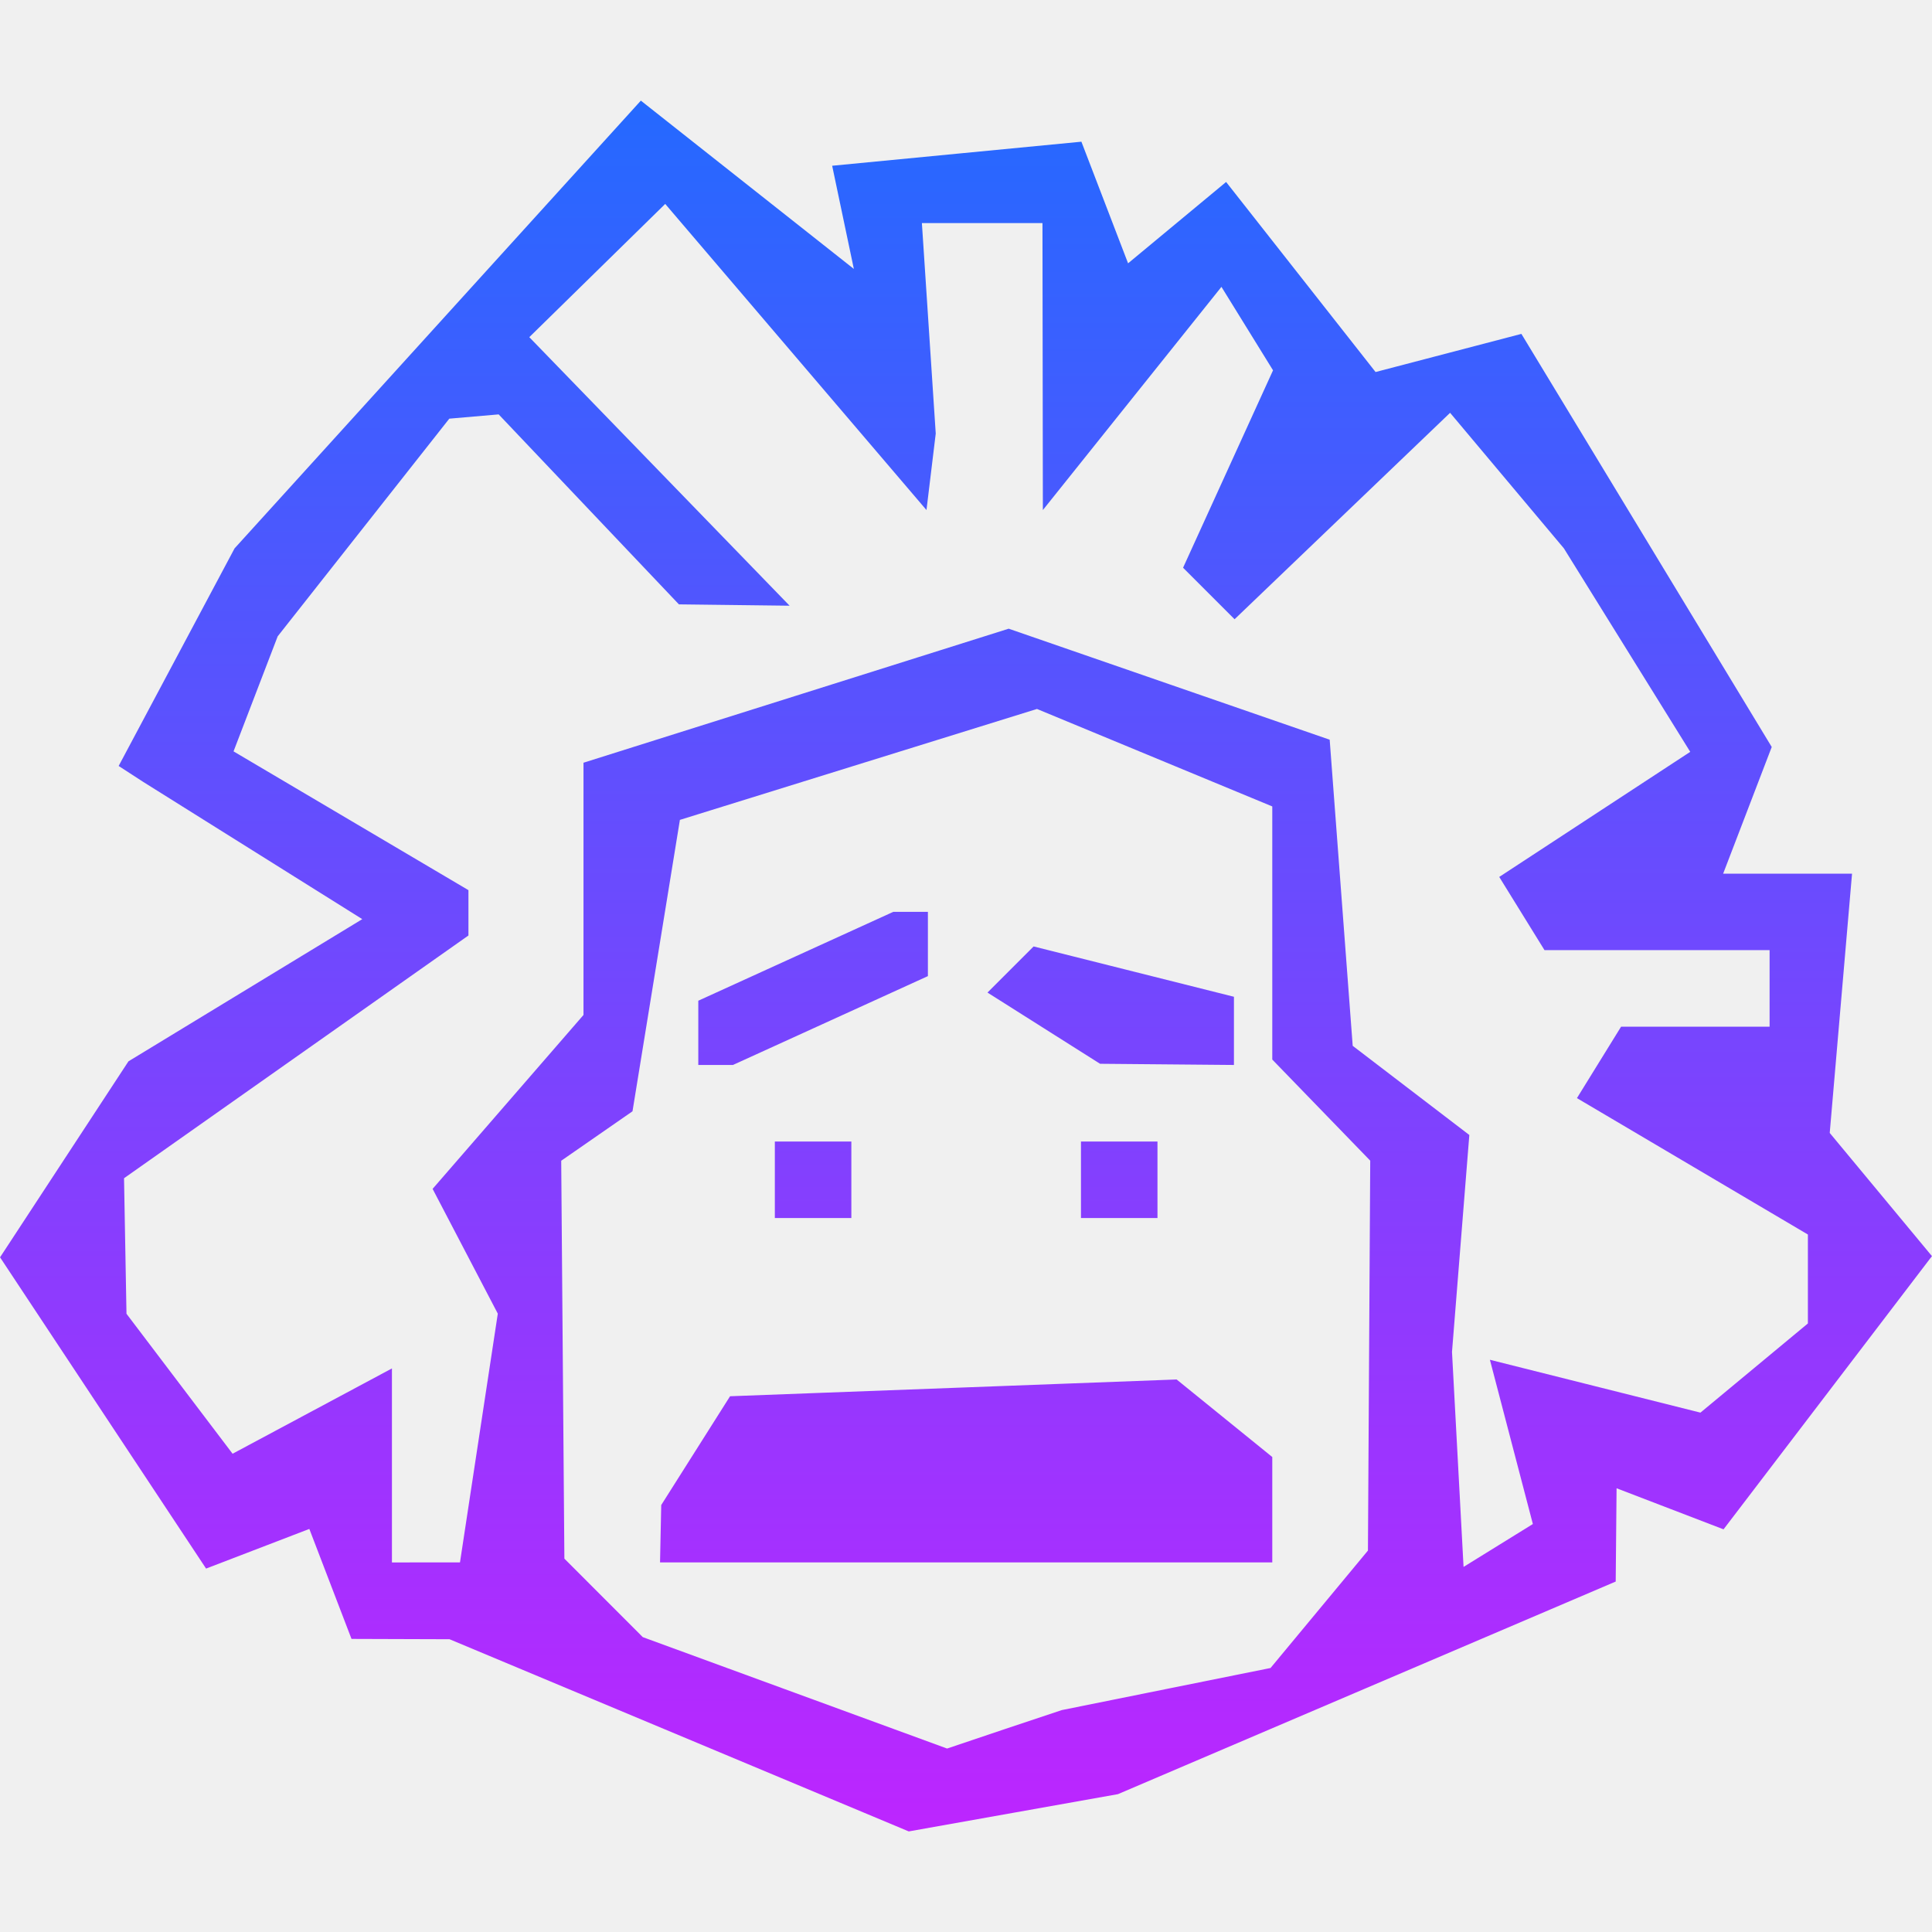
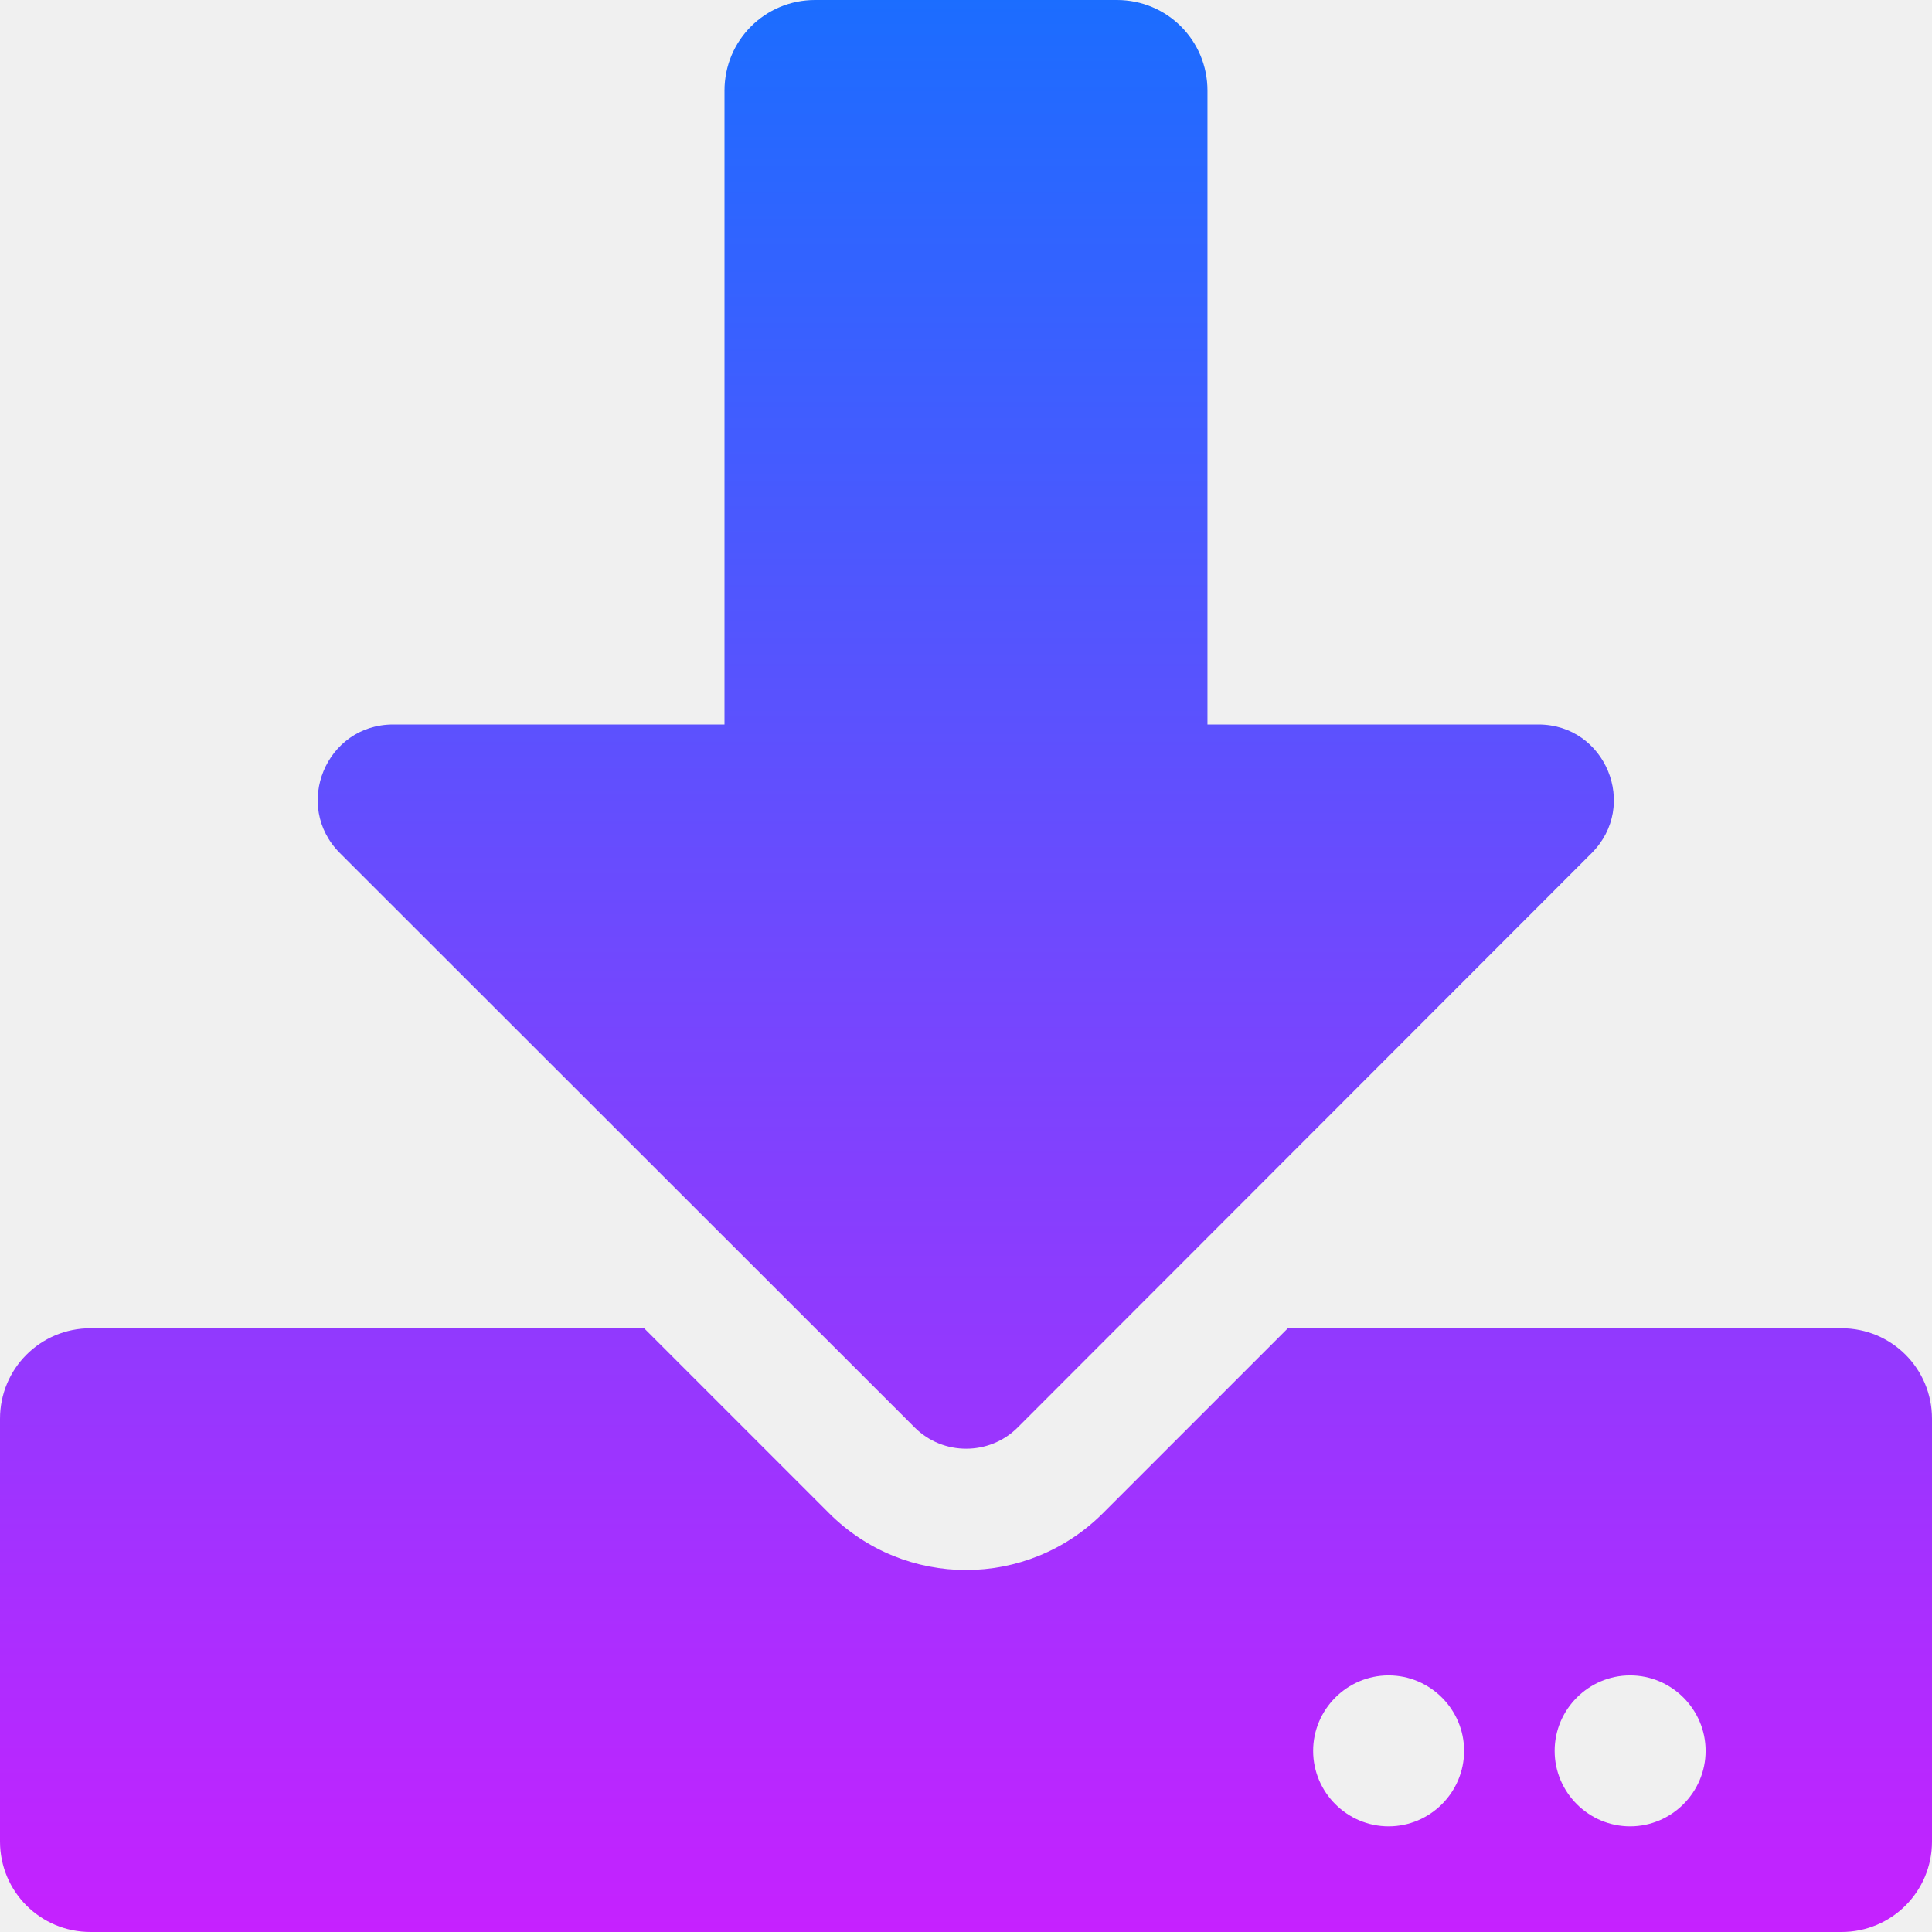
<svg xmlns="http://www.w3.org/2000/svg" xmlns:xlink="http://www.w3.org/1999/xlink" width="60mm" height="60mm" viewBox="0 0 60 60" version="1.1" id="svg8">
  <defs id="defs2">
    <linearGradient id="linearGradient3089">
      <stop style="stop-color:#1b6dff;stop-opacity:1" offset="0" id="stop3085" />
      <stop id="stop3097" offset="0.5" style="stop-color:#7148fe;stop-opacity:1" />
      <stop style="stop-color:#c621ff;stop-opacity:1" offset="1" id="stop3087" />
    </linearGradient>
    <linearGradient xlink:href="#linearGradient3089" id="linearGradient3091" x1="29.201" y1="-0.136" x2="29.201" y2="59.8" gradientUnits="userSpaceOnUse" />
    <linearGradient xlink:href="#linearGradient3089" id="linearGradient3113" x1="-16.609" y1="11.449" x2="-16.609" y2="29.991" gradientUnits="userSpaceOnUse" />
    <linearGradient xlink:href="#linearGradient3089" id="linearGradient3135" x1="-51.532" y1="22.272" x2="-51.532" y2="71.274" gradientUnits="userSpaceOnUse" />
    <linearGradient xlink:href="#linearGradient3089" id="linearGradient3143" x1="6.222" y1="-5.307" x2="6.222" y2="20.684" gradientUnits="userSpaceOnUse" />
    <linearGradient xlink:href="#linearGradient3089" id="linearGradient869" gradientUnits="userSpaceOnUse" x1="-51.532" y1="22.272" x2="-51.532" y2="71.274" />
    <linearGradient xlink:href="#linearGradient3089" id="linearGradient887" x1="28.617" y1="1.05" x2="28.617" y2="47.347" gradientUnits="userSpaceOnUse" />
+     <linearGradient xlink:href="#linearGradient3089" id="linearGradient5789" x1="28.865" y1="-0.136" x2="28.865" y2="60.068" gradientUnits="userSpaceOnUse" />
  </defs>
  <g id="g868" transform="matrix(2.290623,0,0,2.290623,12.34027,12.02033)" style="display:none;stroke-width:0.437">
    <path id="path862" d="M -2.874,18.079 H -3.054 L -3.758,16.786 -4.461,15.493 V 15.066 14.639 L -3.932,14.11 -3.403,13.581 -3.404,9.81 -3.404,6.04 -4.396,5.51 -5.387,4.981 V 4.625 4.27 L 1.21,0.945 7.806,-2.38 14.306,0.904 20.806,4.188 v 0.397 0.397 l -2.579,1.323 -2.579,1.323 -6.09e-4,0.986 -6.08e-4,0.986 -0.604,0.396 -0.604,0.396 -1.843,0.266 -1.843,0.266 H 7.71 4.667 L 2.824,10.658 0.981,10.392 0.376,9.996 -0.228,9.6 V 8.554 7.509 L -1.009,7.105 -1.789,6.701 h -0.278 -0.278 v 3.44 3.44 l 0.529,0.529 0.529,0.529 v 0.427 0.427 l -0.704,1.293 -0.704,1.293 z m 0,-2.117 h 0.208 l 0.169,-0.441 0.169,-0.441 -0.273,-0.273 -0.273,-0.273 -0.273,0.273 -0.273,0.273 0.169,0.441 0.169,0.441 z m 11.583,-6.21 4.307,-0.067 0.169,-0.169 0.169,-0.169 L 13.21,9.204 13.067,9.06 9.925,8.902 6.784,8.744 4.468,8.937 2.153,9.13 v 0.226 0.226 l 1.124,0.119 1.124,0.119 z M 2.352,8.093 3.873,7.892 h 3.836 3.836 l 1.521,0.201 1.521,0.201 V 6.985 5.676 L 13.332,5.461 12.075,5.246 H 7.71 3.344 L 2.087,5.461 0.83,5.676 v 1.309 1.309 z M -0.489,6.156 -0.353,6.172 -0.092,5.577 0.169,4.982 1.227,4.599 2.286,4.217 h 5.424 5.424 l 1.033,0.383 1.033,0.383 0.29,0.529 0.29,0.529 0.035,0.079 0.035,0.079 1.487,-0.729 1.487,-0.729 V 4.543 4.347 L 13.544,1.688 8.266,-0.971 H 7.857 7.448 L 2.023,1.738 -3.403,4.446 V 4.593 4.74 l 1.389,0.7 1.389,0.7 0.136,0.016 z" style="fill:url(#linearGradient3143);fill-opacity:1;stroke-width:0.437" />
  </g>
-   <g id="g871" transform="matrix(1.228591,0,0,1.228591,91.77604,-27.49847)" style="display:inline;fill:url(#linearGradient3135);fill-opacity:1;stroke-width:0.814">
+   <g id="g871" transform="matrix(1.228591,0,0,1.228591,91.77604,-27.49847)" style="display:none;fill:url(#linearGradient3135);fill-opacity:1;stroke-width:0.814">
    <path id="path843" d="m -49.084,68.205 -2.645,0.471 -5.804,-2.429 -5.804,-2.429 -1.239,-0.004 -1.239,-0.004 -0.533,-1.39 -0.533,-1.39 -1.305,0.501 -1.305,0.501 -2.604,-3.934 -2.604,-3.934 1.623,-2.477 1.623,-2.477 2.955,-1.797 2.955,-1.797 -2.766,-1.733 -2.766,-1.733 -0.313,-0.203 -0.313,-0.203 1.465,-2.75 1.465,-2.75 5.135,-5.659 5.135,-5.659 2.692,2.127 2.692,2.127 -0.274,-1.304 -0.274,-1.304 3.15,-0.304 3.15,-0.304 0.59,1.537 0.59,1.537 1.239,-1.028 1.239,-1.028 1.889,2.402 1.889,2.402 1.843,-0.482 1.843,-0.482 3.164,5.221 3.164,5.221 -0.614,1.601 -0.614,1.601 h 1.629 1.629 l -0.282,3.277 -0.282,3.277 1.292,1.557 1.292,1.557 -2.634,3.453 -2.634,3.453 -1.352,-0.519 -1.352,-0.519 -0.011,1.179 -0.011,1.179 -6.291,2.687 -6.291,2.687 z m -0.227,-2.112 1.451,-0.484 2.638,-0.532 2.638,-0.532 1.231,-1.484 1.231,-1.484 0.029,-4.928 0.029,-4.928 -1.238,-1.278 -1.238,-1.278 v -3.199 -3.199 l -2.974,-1.232 -2.974,-1.232 -4.513,1.402 -4.513,1.402 -0.599,3.683 -0.599,3.683 -0.901,0.625 -0.901,0.625 0.04,5.029 0.04,5.029 0.991,0.992 0.991,0.992 3.846,1.408 3.846,1.408 z m -0.967,-4.217 h -7.738 l 0.015,-0.725 0.015,-0.725 0.87,-1.375 0.87,-1.375 5.644,-0.212 5.644,-0.212 1.209,0.98 1.209,0.98 v 1.332 1.332 z m -3.869,-8.705 h -0.967 v -0.967 -0.967 h 0.967 0.967 v 0.967 0.967 z m 7.738,0 h -0.967 v -0.967 -0.967 h 0.967 0.967 v 0.967 0.967 z m -10.202,-3.869 h -0.438 v -0.812 -0.812 l 2.464,-1.123 2.464,-1.123 h 0.438 0.438 v 0.812 0.812 l -2.464,1.123 -2.464,1.123 z m 11.411,-0.015 -1.693,-0.015 -1.423,-0.9 -1.423,-0.9 0.583,-0.583 0.583,-0.583 2.532,0.636 2.532,0.636 v 0.862 0.862 z m -18.73,12.589 h 0.857 l 0.478,-3.144 0.478,-3.144 -0.824,-1.577 -0.824,-1.577 1.907,-2.198 1.907,-2.198 v -3.188 -3.188 l 5.374,-1.694 5.374,-1.694 4.057,1.403 4.057,1.403 0.291,3.869 0.291,3.869 1.474,1.127 1.474,1.127 -0.219,2.742 -0.219,2.742 0.146,2.717 0.146,2.717 0.876,-0.542 0.876,-0.542 -0.543,-2.076 -0.543,-2.076 2.661,0.668 2.661,0.668 1.358,-1.127 1.358,-1.127 v -1.124 -1.124 l -2.919,-1.724 -2.919,-1.724 0.558,-0.903 0.558,-0.903 h 1.877 1.877 V 47.366 46.399 h -2.845 -2.845 l -0.572,-0.925 -0.572,-0.925 2.414,-1.581 2.414,-1.581 -1.597,-2.572 -1.597,-2.572 -1.438,-1.713 -1.438,-1.713 -2.724,2.609 -2.724,2.609 -0.651,-0.651 -0.651,-0.651 1.137,-2.495 1.137,-2.495 -0.652,-1.055 -0.652,-1.055 -2.257,2.821 -2.257,2.821 -0.005,-3.627 -0.005,-3.627 h -1.524 -1.524 l 0.175,2.66 0.175,2.66 -0.117,0.967 -0.117,0.967 -3.302,-3.869 -3.302,-3.869 -1.718,1.684 -1.718,1.684 3.29,3.394 3.29,3.394 -1.399,-0.017 -1.399,-0.017 -2.278,-2.401 -2.278,-2.401 -0.624,0.054 -0.624,0.054 -2.169,2.751 -2.169,2.751 -0.558,1.454 -0.558,1.454 2.969,1.754 2.969,1.754 v 0.573 0.573 l -4.353,3.068 -4.353,3.068 0.031,1.713 0.031,1.713 1.341,1.769 1.341,1.769 2.014,-1.078 2.014,-1.078 v 2.452 2.452 z" style="fill:url(#linearGradient869);fill-opacity:1;stroke-width:0.243" />
  </g>
  <g id="g3083" style="display:none;stroke-width:0.767" transform="matrix(1.303283,0,0,1.303283,-9.098499,-1.504551)">
    <path id="rect822" d="m 14.804,12.226 31.997,0.033 -0.023,3.223 2.965,-0.052 0.025,13.798 H 14.804 Z" style="opacity:1;fill:#ffffff;fill-opacity:1;stroke:none;stroke-width:0.609;stroke-linecap:round;stroke-linejoin:bevel;stroke-miterlimit:4;stroke-dasharray:none;stroke-dashoffset:0;stroke-opacity:1" />
    <path id="path848" d="m 9.892,45.067 -2e-6,-2.91 H 6.981 l -1e-6,-20.902 H 9.892 v -8.996 h 3.175 V 9.06 h 3.44 V 6.174 l 6.879,-9.1e-6 V 3.263 h 13.229 v 2.91 h 6.482 v 2.886 h 3.704 v 3.199 h -6.747 v 3.199 l -3.44,0.001 -2e-6,8.441 h 3.44 l 2e-6,2.91 6.747,-1.7e-4 v -5.556 l 6.218,2.3e-4 v 20.902 h -3.175 v 2.926 l -6.747,-0.016 v -2.91 h -3.043 v -3.175 h -3.44 v 3.175 l -3.44,0.026 v 2.885 H 26.56 v -2.91 h -3.175 v -3.175 h -3.175 v 3.175 h -3.704 c 0.006,0.973 0,1.937 0,2.91 -2.205,-2e-4 -4.41,0 -6.615,0 z m 16.669,-18.256 -2e-6,-2.91 h 3.44 v -8.443 H 26.56 v -3.199 h -6.35 v 3.199 h -3.704 l 2e-6,8.443 3.704,1.5e-4 v 2.91 z" style="fill:#fb860c;fill-opacity:1;stroke-width:0.767" />
    <path style="display:inline;fill:#020202;stroke-width:0.767" d="m 23.385,23.901 v -5.556 h 6.615 v 5.556 z" id="path906" />
    <path id="path910" d="m 43.494,23.901 v -5.556 h 6.615 v 5.556 z" style="display:inline;fill:#020202;stroke-width:0.767" />
  </g>
  <g id="g3056" transform="matrix(3.217983,0,0,3.217983,81.24359,-36.97835)" style="display:none;stroke-width:0.311">
    <path style="display:inline;fill:url(#linearGradient3113);fill-opacity:1;stroke-width:0.311" d="m -20.935,28.156 -0.707,0.082 -0.712,-1.216 -0.712,-1.216 -0.498,-1.602 -0.498,-1.602 0.009,-1.365 0.009,-1.365 0.454,-1.323 0.454,-1.323 -0.461,-0.923 -0.461,-0.923 -0.594,-0.448 -0.594,-0.448 0.188,-0.188 0.188,-0.188 0.362,0.3 0.362,0.3 0.3,-0.659 0.3,-0.659 h 0.482 0.482 l 0.318,0.318 0.318,0.318 v 0.482 0.482 l -0.661,0.301 -0.661,0.301 0.004,0.156 0.004,0.156 0.226,0.357 0.226,0.357 1.136,-0.823 1.136,-0.823 1.328,-0.394 1.328,-0.394 h 1.247 1.247 l 1.722,0.532 1.722,0.532 1.304,1.172 1.304,1.172 0.809,-0.492 0.809,-0.492 0.185,-0.299 0.185,-0.299 0.373,0.31 0.373,0.31 v 0.792 0.792 l -0.931,0.853 -0.931,0.853 0.554,0.704 0.554,0.704 h 0.378 0.378 v 0.675 0.675 l -0.384,0.742 -0.384,0.742 -1.328,0.571 -1.328,0.571 -1.185,0.162 -1.185,0.162 -0.079,1.223 -0.079,1.223 h -0.794 -0.794 l -0.794,-1.217 -0.794,-1.217 -1.587,-0.306 -1.587,-0.306 -0.582,-0.159 -0.582,-0.159 -0.079,1.681 -0.079,1.681 z m -0.083,-0.479 h 0.393 v -1.883 -1.883 l 0.595,0.189 0.595,0.189 1.587,0.365 1.587,0.365 0.756,0.005 0.756,0.005 -0.14,0.365 -0.14,0.365 0.651,0.957 0.651,0.957 h 0.421 0.421 l -0.124,-1.29 -0.124,-1.29 1.567,-0.164 1.567,-0.164 1.217,-0.607 1.217,-0.607 0.223,-0.668 0.223,-0.668 -1.064,-1.152 -1.064,-1.152 v -0.214 -0.214 l 0.805,-0.416 0.805,-0.416 0.296,-0.65 0.296,-0.65 -0.142,-0.142 -0.142,-0.142 -1.026,0.574 -1.026,0.574 -0.722,0.809 -0.722,0.809 -0.185,-0.185 -0.185,-0.185 0.621,-0.84 0.621,-0.84 -1.119,-0.993 -1.119,-0.993 -1.288,-0.428 -1.288,-0.428 -1.275,-0.124 -1.275,-0.124 -1.277,0.302 -1.277,0.302 -0.142,0.37 -0.142,0.37 -0.301,-0.06 -0.301,-0.06 -0.587,0.325 -0.587,0.325 -0.688,1.173 -0.688,1.173 -0.148,1.437 -0.148,1.437 0.335,1.42 0.335,1.42 0.761,1.521 0.761,1.521 z m 7.008,-2.117 h -0.265 v -0.265 -0.265 h 0.265 0.265 v 0.265 0.265 z m -2.117,-1.058 h -0.265 v -0.265 -0.265 h 0.265 0.265 v 0.265 0.265 z m 3.175,0 h -0.265 v -0.265 -0.265 h 0.265 0.265 v 0.265 0.265 z m -8.467,-0.529 h -0.353 l 0.176,-0.176 0.176,-0.176 0.176,0.176 0.176,0.176 z m -1.206,-0.265 h -0.117 v -0.265 -0.265 h 0.28 0.28 l -0.164,0.265 -0.164,0.265 z m 2.265,-0.265 h -0.265 v -0.265 -0.265 h 0.265 0.265 v 0.265 0.265 z m 4.233,0 h -0.265 v -0.265 -0.265 h 0.265 0.265 v 0.265 0.265 z m 3.175,0 h -0.265 v -0.265 -0.265 h 0.265 0.265 v 0.265 0.265 z m -7.408,-1.058 h -0.265 v -0.265 -0.265 h 0.265 0.265 v 0.265 0.265 z m 4.233,0 h -0.265 v -0.265 -0.265 h 0.265 0.265 v 0.265 0.265 z m 3.175,0 h -0.265 v -0.265 -0.265 h 0.265 0.265 v 0.265 0.265 z m -7.408,-1.058 h -0.265 v -0.265 -0.265 h 0.265 0.265 v 0.265 0.265 z m 4.233,0 h -0.265 v -0.265 -0.265 h 0.265 0.265 v 0.265 0.265 z m 3.175,0 h -0.265 v -0.265 -0.265 h 0.265 0.265 v 0.265 0.265 z m -7.408,-1.058 h -0.265 v -0.265 -0.265 h 0.265 0.265 v 0.265 0.265 z m 1.058,0 h -0.265 v -0.265 -0.265 h 0.265 0.265 v 0.265 0.265 z m 1.058,0 h -0.265 v -0.265 -0.265 h 0.265 0.265 v 0.265 0.265 z m 1.058,0 h -0.265 v -0.265 -0.265 h 0.265 0.265 v 0.265 0.265 z m 1.058,0 h -0.265 v -0.265 -0.265 h 0.265 0.265 v 0.265 0.265 z m 1.058,0 h -0.265 v -0.265 -0.265 h 0.265 0.265 v 0.265 0.265 z m 1.058,0 h -0.265 v -0.265 -0.265 h 0.265 0.265 v 0.265 0.265 z m 1.058,0 h -0.265 v -0.265 -0.265 h 0.265 0.265 v 0.265 0.265 z m -7.408,-1.058 h -0.265 v -0.265 -0.265 h 0.265 0.265 v 0.265 0.265 z m 4.233,0 h -0.265 v -0.265 -0.265 h 0.265 0.265 v 0.265 0.265 z m 3.351,-0.088 -0.176,0.176 V 18.946 18.593 l 0.176,0.176 0.176,0.176 z m -7.585,-0.97 h -0.265 v -0.265 -0.265 h 0.265 0.265 v 0.265 0.265 z m 4.233,0 h -0.265 v -0.265 -0.265 h 0.265 0.265 v 0.265 0.265 z m 3.44,0 h -0.265 v -0.265 -0.265 h 0.265 0.265 v 0.265 0.265 z m -7.673,-1.058 H -20.624 V 16.829 16.565 h 0.265 0.265 v 0.265 0.265 z m 4.233,0 h -0.265 V 16.829 16.565 h 0.265 0.265 v 0.265 0.265 z m 3.969,0 h -0.265 V 16.814 16.534 l 0.265,0.164 0.265,0.164 v 0.117 0.117 z m -3.969,-1.058 h -0.265 V 15.771 15.506 h 0.265 0.265 v 0.265 0.265 z m -7.21,-1.062 0.198,-0.004 0.395,-0.25 0.395,-0.25 -0.34,-0.34 -0.34,-0.34 -0.25,0.395 -0.25,0.395 -0.004,0.198 -0.004,0.198 0.198,-0.004 z" id="path3058" />
  </g>
  <g id="g3073" style="display:none" transform="translate(-0.08028549,9.1999816e-5)">
-     <path style="display:inline;fill:url(#linearGradient3091);fill-opacity:1;stroke-width:1" d="M 19.886,59.821 16.793,60 16.462,59.464 16.13,58.928 15.731,56.429 15.331,53.931 14,53.596 12.669,53.262 10.364,54.827 8.059,56.391 5.677,54.01 3.296,51.629 4.953,49.457 6.609,47.285 6.258,45.887 5.907,44.488 3.054,43.967 0.202,43.446 V 40.155 36.864 L 3.064,36.311 5.926,35.758 6.264,34.41 6.603,33.061 5.05,30.776 3.497,28.491 5.856,26.132 l 2.359,-2.359 2.172,1.656 2.172,1.656 1.361,-0.342 1.361,-0.342 0.553,-2.862 0.553,-2.862 h 3.278 3.278 l 0.532,2.697 0.532,2.697 0.686,0.44 0.686,0.44 0.899,-0.012 0.899,-0.012 1.773,-1.449 1.773,-1.449 -1.082,-2.268 -1.082,-2.268 1.856,-1.55 1.856,-1.55 V 15.585 14.773 l -1.836,-1.542 -1.836,-1.542 0.956,-2.276 0.956,-2.276 2.827,0.178 2.827,0.178 L 35.989,4.665 35.811,1.838 38.01,0.919 40.209,-9.1999632e-5 h 0.397 0.397 L 42.065,1.798 43.128,3.596 h 1.15 1.15 L 46.357,1.798 47.287,-9.1999632e-5 h 0.603 0.603 L 50.57,0.868 52.648,1.736 l -0.148,2.878 -0.148,2.878 2.857,-0.2 2.857,-0.2 0.947,2.267 0.947,2.267 -1.861,1.53 -1.861,1.53 0.005,0.92 0.005,0.92 1.798,1.062 1.798,1.062 v 0.492 0.492 l -0.905,2.166 -0.905,2.166 -2.841,-0.145 -2.841,-0.145 0.197,2.82 0.197,2.82 -2.287,0.955 -2.287,0.955 -1.507,-1.832 -1.506,-1.832 -1.034,0.005 -1.034,0.005 -0.946,1.829 -0.946,1.829 -1.318,-0.406 -1.318,-0.406 -1.513,-0.769 -1.513,-0.769 -1.383,2.109 -1.383,2.109 0.334,1.33 0.334,1.33 2.862,0.553 2.862,0.553 v 3.291 3.291 l -2.852,0.521 -2.852,0.521 -0.351,1.399 -0.351,1.399 1.656,2.172 1.656,2.172 -2.359,2.359 -2.359,2.359 -2.285,-1.553 -2.285,-1.553 -1.349,0.339 -1.349,0.339 -0.553,2.862 -0.553,2.862 z m -0.227,-2.277 h 1.094 l 0.364,-0.948 0.364,-0.948 V 54.176 52.705 l 2.741,-1.175 2.741,-1.175 1.941,1.481 1.941,1.481 0.997,-0.997 0.997,-0.997 -1.568,-2.056 -1.568,-2.056 1.276,-2.626 1.276,-2.626 h 1.457 1.457 l 0.948,-0.364 0.948,-0.364 V 40.16 39.09 L 36.118,38.726 35.17,38.362 h -1.437 -1.437 l -1.253,-2.455 -1.253,-2.455 1.494,-2.258 1.494,-2.258 -0.966,-0.966 -0.966,-0.966 -1.941,1.481 -1.941,1.481 -2.741,-1.175 -2.741,-1.175 v -1.471 -1.471 l -0.364,-0.948 -0.364,-0.948 h -1.123 -1.123 l -0.288,1.349 -0.288,1.349 -0.173,1.142 -0.173,1.142 -2.484,1.054 -2.484,1.054 -2.256,-1.533 -2.256,-1.533 -0.775,1.06 -0.775,1.06 1.404,2.066 1.404,2.066 -0.93,2.367 -0.93,2.367 -1.552,0.343 -1.552,0.343 -1.049,0.284 -1.049,0.284 v 1.147 1.147 l 1.349,0.288 1.349,0.288 1.142,0.173 1.142,0.173 1.054,2.484 1.054,2.484 -1.421,2.092 -1.421,2.092 1.023,0.91 1.023,0.91 1.988,-1.375 1.988,-1.375 2.371,0.931 2.371,0.931 0.343,1.552 0.343,1.552 0.284,1.049 0.284,1.049 z M 19.563,47.329 17.585,47.305 15.944,46.415 14.303,45.525 13.397,43.772 12.49,42.018 v -1.858 -1.858 l 0.909,-1.758 0.909,-1.758 1.758,-0.909 1.758,-0.909 h 1.858 1.858 l 1.758,0.909 1.758,0.909 0.909,1.758 0.909,1.758 v 1.858 1.858 l -0.909,1.758 -0.909,1.758 -1.758,0.909 -1.758,0.909 z m 0.036,-2.374 h 2.105 l 1.387,-1.303 1.387,-1.303 v -2.105 -2.105 l -1.303,-1.387 -1.303,-1.387 h -2.105 -2.105 l -1.387,1.303 -1.387,1.303 v 2.105 2.105 l 1.303,1.387 1.303,1.387 z m 16.375,-17.535 0.475,-0.747 0.009,-1.313 0.009,-1.313 -0.614,-0.379 -0.614,-0.379 -1.842,0.405 -1.842,0.405 1.973,2.035 1.973,2.035 z m 3.576,0.751 h 0.486 l 0.941,-1.436 0.941,-1.436 2.139,-0.25 2.139,-0.25 0.816,0.816 0.816,0.816 0.534,0.954 0.534,0.954 0.697,-0.431 0.697,-0.431 -0.358,-1.909 -0.358,-1.909 1.568,-1.473 1.568,-1.473 2.068,0.178 2.068,0.178 V 20.44 19.808 L 55.348,18.826 53.849,17.844 V 15.53 13.215 l 1.499,-0.982 1.499,-0.982 V 10.394 9.536 L 54.715,9.936 52.583,10.336 51.084,8.928 49.585,7.519 49.763,5.456 49.941,3.393 49.236,3.158 48.531,2.923 47.525,4.458 46.519,5.994 H 44.24 41.961 L 40.803,4.404 39.645,2.814 38.974,3.229 38.304,3.643 l 0.36,1.801 0.36,1.801 -1.416,1.507 -1.416,1.507 -2.063,-0.178 -2.063,-0.178 -0.22,0.66 -0.22,0.66 1.521,0.996 1.521,0.996 v 2.334 2.334 l -1.59,1.158 -1.59,1.158 0.402,0.651 0.402,0.651 1.937,-0.297 1.937,-0.297 1.61,1.524 1.61,1.524 -0.506,1.765 -0.506,1.765 0.345,0.345 0.345,0.345 z m 4.589,-6.615 -1.378,-0.021 -1.433,-0.794 -1.433,-0.794 -0.794,-1.433 -0.794,-1.433 -0.021,-1.994 -0.021,-1.994 1.752,-1.752 1.752,-1.752 h 2.49 2.49 l 1.752,1.752 1.752,1.752 v 2.183 2.183 l -0.617,1.153 -0.617,1.153 -1.751,0.905 -1.751,0.905 z m 0.223,-2.376 h 1.301 l 1.096,-0.992 1.096,-0.992 V 15.689 14.181 L 46.863,13.084 45.871,11.988 h -1.508 -1.508 l -1.096,0.992 -1.096,0.992 v 1.406 1.406 l 1.199,1.199 1.199,1.199 z" id="path3075" />
+     <path style="display:none;fill:url(#linearGradient3091);fill-opacity:1;stroke-width:1" d="M 19.886,59.821 16.793,60 16.462,59.464 16.13,58.928 15.731,56.429 15.331,53.931 14,53.596 12.669,53.262 10.364,54.827 8.059,56.391 5.677,54.01 3.296,51.629 4.953,49.457 6.609,47.285 6.258,45.887 5.907,44.488 3.054,43.967 0.202,43.446 V 40.155 36.864 L 3.064,36.311 5.926,35.758 6.264,34.41 6.603,33.061 5.05,30.776 3.497,28.491 5.856,26.132 l 2.359,-2.359 2.172,1.656 2.172,1.656 1.361,-0.342 1.361,-0.342 0.553,-2.862 0.553,-2.862 h 3.278 3.278 l 0.532,2.697 0.532,2.697 0.686,0.44 0.686,0.44 0.899,-0.012 0.899,-0.012 1.773,-1.449 1.773,-1.449 -1.082,-2.268 -1.082,-2.268 1.856,-1.55 1.856,-1.55 V 15.585 14.773 l -1.836,-1.542 -1.836,-1.542 0.956,-2.276 0.956,-2.276 2.827,0.178 2.827,0.178 L 35.989,4.665 35.811,1.838 38.01,0.919 40.209,-9.1999632e-5 h 0.397 0.397 L 42.065,1.798 43.128,3.596 h 1.15 1.15 L 46.357,1.798 47.287,-9.1999632e-5 h 0.603 0.603 L 50.57,0.868 52.648,1.736 l -0.148,2.878 -0.148,2.878 2.857,-0.2 2.857,-0.2 0.947,2.267 0.947,2.267 -1.861,1.53 -1.861,1.53 0.005,0.92 0.005,0.92 1.798,1.062 1.798,1.062 v 0.492 0.492 l -0.905,2.166 -0.905,2.166 -2.841,-0.145 -2.841,-0.145 0.197,2.82 0.197,2.82 -2.287,0.955 -2.287,0.955 -1.507,-1.832 -1.506,-1.832 -1.034,0.005 -1.034,0.005 -0.946,1.829 -0.946,1.829 -1.318,-0.406 -1.318,-0.406 -1.513,-0.769 -1.513,-0.769 -1.383,2.109 -1.383,2.109 0.334,1.33 0.334,1.33 2.862,0.553 2.862,0.553 v 3.291 3.291 l -2.852,0.521 -2.852,0.521 -0.351,1.399 -0.351,1.399 1.656,2.172 1.656,2.172 -2.359,2.359 -2.359,2.359 -2.285,-1.553 -2.285,-1.553 -1.349,0.339 -1.349,0.339 -0.553,2.862 -0.553,2.862 z m -0.227,-2.277 h 1.094 l 0.364,-0.948 0.364,-0.948 V 54.176 52.705 l 2.741,-1.175 2.741,-1.175 1.941,1.481 1.941,1.481 0.997,-0.997 0.997,-0.997 -1.568,-2.056 -1.568,-2.056 1.276,-2.626 1.276,-2.626 h 1.457 1.457 l 0.948,-0.364 0.948,-0.364 V 40.16 39.09 L 36.118,38.726 35.17,38.362 h -1.437 -1.437 l -1.253,-2.455 -1.253,-2.455 1.494,-2.258 1.494,-2.258 -0.966,-0.966 -0.966,-0.966 -1.941,1.481 -1.941,1.481 -2.741,-1.175 -2.741,-1.175 v -1.471 -1.471 l -0.364,-0.948 -0.364,-0.948 h -1.123 -1.123 l -0.288,1.349 -0.288,1.349 -0.173,1.142 -0.173,1.142 -2.484,1.054 -2.484,1.054 -2.256,-1.533 -2.256,-1.533 -0.775,1.06 -0.775,1.06 1.404,2.066 1.404,2.066 -0.93,2.367 -0.93,2.367 -1.552,0.343 -1.552,0.343 -1.049,0.284 -1.049,0.284 v 1.147 1.147 l 1.349,0.288 1.349,0.288 1.142,0.173 1.142,0.173 1.054,2.484 1.054,2.484 -1.421,2.092 -1.421,2.092 1.023,0.91 1.023,0.91 1.988,-1.375 1.988,-1.375 2.371,0.931 2.371,0.931 0.343,1.552 0.343,1.552 0.284,1.049 0.284,1.049 z M 19.563,47.329 17.585,47.305 15.944,46.415 14.303,45.525 13.397,43.772 12.49,42.018 v -1.858 -1.858 l 0.909,-1.758 0.909,-1.758 1.758,-0.909 1.758,-0.909 h 1.858 1.858 l 1.758,0.909 1.758,0.909 0.909,1.758 0.909,1.758 v 1.858 1.858 l -0.909,1.758 -0.909,1.758 -1.758,0.909 -1.758,0.909 z m 0.036,-2.374 h 2.105 l 1.387,-1.303 1.387,-1.303 v -2.105 -2.105 l -1.303,-1.387 -1.303,-1.387 h -2.105 -2.105 l -1.387,1.303 -1.387,1.303 v 2.105 2.105 l 1.303,1.387 1.303,1.387 z m 16.375,-17.535 0.475,-0.747 0.009,-1.313 0.009,-1.313 -0.614,-0.379 -0.614,-0.379 -1.842,0.405 -1.842,0.405 1.973,2.035 1.973,2.035 z m 3.576,0.751 h 0.486 l 0.941,-1.436 0.941,-1.436 2.139,-0.25 2.139,-0.25 0.816,0.816 0.816,0.816 0.534,0.954 0.534,0.954 0.697,-0.431 0.697,-0.431 -0.358,-1.909 -0.358,-1.909 1.568,-1.473 1.568,-1.473 2.068,0.178 2.068,0.178 V 20.44 19.808 L 55.348,18.826 53.849,17.844 V 15.53 13.215 l 1.499,-0.982 1.499,-0.982 V 10.394 9.536 L 54.715,9.936 52.583,10.336 51.084,8.928 49.585,7.519 49.763,5.456 49.941,3.393 49.236,3.158 48.531,2.923 47.525,4.458 46.519,5.994 H 44.24 41.961 L 40.803,4.404 39.645,2.814 38.974,3.229 38.304,3.643 l 0.36,1.801 0.36,1.801 -1.416,1.507 -1.416,1.507 -2.063,-0.178 -2.063,-0.178 -0.22,0.66 -0.22,0.66 1.521,0.996 1.521,0.996 v 2.334 2.334 l -1.59,1.158 -1.59,1.158 0.402,0.651 0.402,0.651 1.937,-0.297 1.937,-0.297 1.61,1.524 1.61,1.524 -0.506,1.765 -0.506,1.765 0.345,0.345 0.345,0.345 z m 4.589,-6.615 -1.378,-0.021 -1.433,-0.794 -1.433,-0.794 -0.794,-1.433 -0.794,-1.433 -0.021,-1.994 -0.021,-1.994 1.752,-1.752 1.752,-1.752 h 2.49 2.49 l 1.752,1.752 1.752,1.752 v 2.183 2.183 l -0.617,1.153 -0.617,1.153 -1.751,0.905 -1.751,0.905 z m 0.223,-2.376 h 1.301 l 1.096,-0.992 1.096,-0.992 V 15.689 14.181 L 46.863,13.084 45.871,11.988 h -1.508 -1.508 l -1.096,0.992 -1.096,0.992 v 1.406 1.406 l 1.199,1.199 1.199,1.199 z" id="path3075" />
  </g>
  <g transform="matrix(1.303283,0,0,1.303283,-9.098499,-1.504551)" style="display:none;stroke-width:0.767" id="g879">
    <path style="opacity:1;fill:#ffffff;fill-opacity:1;stroke:none;stroke-width:0.609;stroke-linecap:round;stroke-linejoin:bevel;stroke-miterlimit:4;stroke-dasharray:none;stroke-dashoffset:0;stroke-opacity:1" d="m 14.804,12.226 31.997,0.033 -0.023,3.223 2.965,-0.052 0.025,13.798 H 14.804 Z" id="path871" />
    <path style="fill:url(#linearGradient887);fill-opacity:1;stroke:none;stroke-width:0.767;stroke-opacity:1" d="m 9.892,45.067 -2e-6,-2.91 H 6.981 l -1e-6,-20.902 H 9.892 v -8.996 h 3.175 V 9.06 h 3.44 V 6.174 l 6.879,-9.1e-6 V 3.263 h 13.229 v 2.91 h 6.482 v 2.886 h 3.704 v 3.199 h -6.747 v 3.199 l -3.44,0.001 -2e-6,8.441 h 3.44 l 2e-6,2.91 6.747,-1.7e-4 v -5.556 l 6.218,2.3e-4 v 20.902 h -3.175 v 2.926 l -6.747,-0.016 v -2.91 h -3.043 v -3.175 h -3.44 v 3.175 l -3.44,0.026 v 2.885 H 26.56 v -2.91 h -3.175 v -3.175 h -3.175 v 3.175 h -3.704 c 0.006,0.973 0,1.937 0,2.91 -2.205,-2e-4 -4.41,0 -6.615,0 z m 16.669,-18.256 -2e-6,-2.91 h 3.44 v -8.443 H 26.56 v -3.199 h -6.35 v 3.199 h -3.704 l 2e-6,8.443 3.704,1.5e-4 v 2.91 z" id="path873" />
    <path id="path875" d="m 23.385,23.901 v -5.556 h 6.615 v 5.556 z" style="display:inline;fill:#020202;stroke-width:0.767" />
    <path style="display:inline;fill:#020202;stroke-width:0.767" d="m 43.494,23.901 v -5.556 h 6.615 v 5.556 z" id="path877" />
  </g>
+   <path id="path5772" d="m 25.312,3e-7 h 9.375 c 1.559,0 2.812,1.254 2.812,2.812 V 22.5 h 10.277 c 2.086,0 3.129,2.52 1.652,3.996 L 31.605,44.332 c -0.879,0.879 -2.32,0.879 -3.199,0 L 10.559,26.496 C 9.082,25.02 10.125,22.5 12.211,22.5 H 22.5 V 2.813 C 22.5,1.254 23.754,3e-7 25.312,3e-7 Z M 60,44.062 V 57.188 C 60,58.746 58.746,60 57.188,60 H 2.813 C 1.254,60 1.75e-7,58.746 1.75e-7,57.188 V 44.062 c 0,-1.559 1.254,-2.812 2.812,-2.812 H 20.004 l 5.742,5.742 c 2.355,2.355 6.152,2.355 8.508,0 l 5.742,-5.742 H 57.188 c 1.559,0 2.812,1.254 2.812,2.812 z M 45.469,54.375 c 0,-1.289 -1.055,-2.344 -2.344,-2.344 -1.289,0 -2.344,1.055 -2.344,2.344 0,1.289 1.055,2.344 2.344,2.344 1.289,0 2.344,-1.055 2.344,-2.344 z m 7.5,0 c 0,-1.289 -1.055,-2.344 -2.344,-2.344 -1.289,0 -2.344,1.055 -2.344,2.344 0,1.289 1.055,2.344 2.344,2.344 1.289,0 2.344,-1.055 2.344,-2.344 z" style="stroke-width:0.265;fill-opacity:1;fill:url(#linearGradient5789)" />
</svg>
